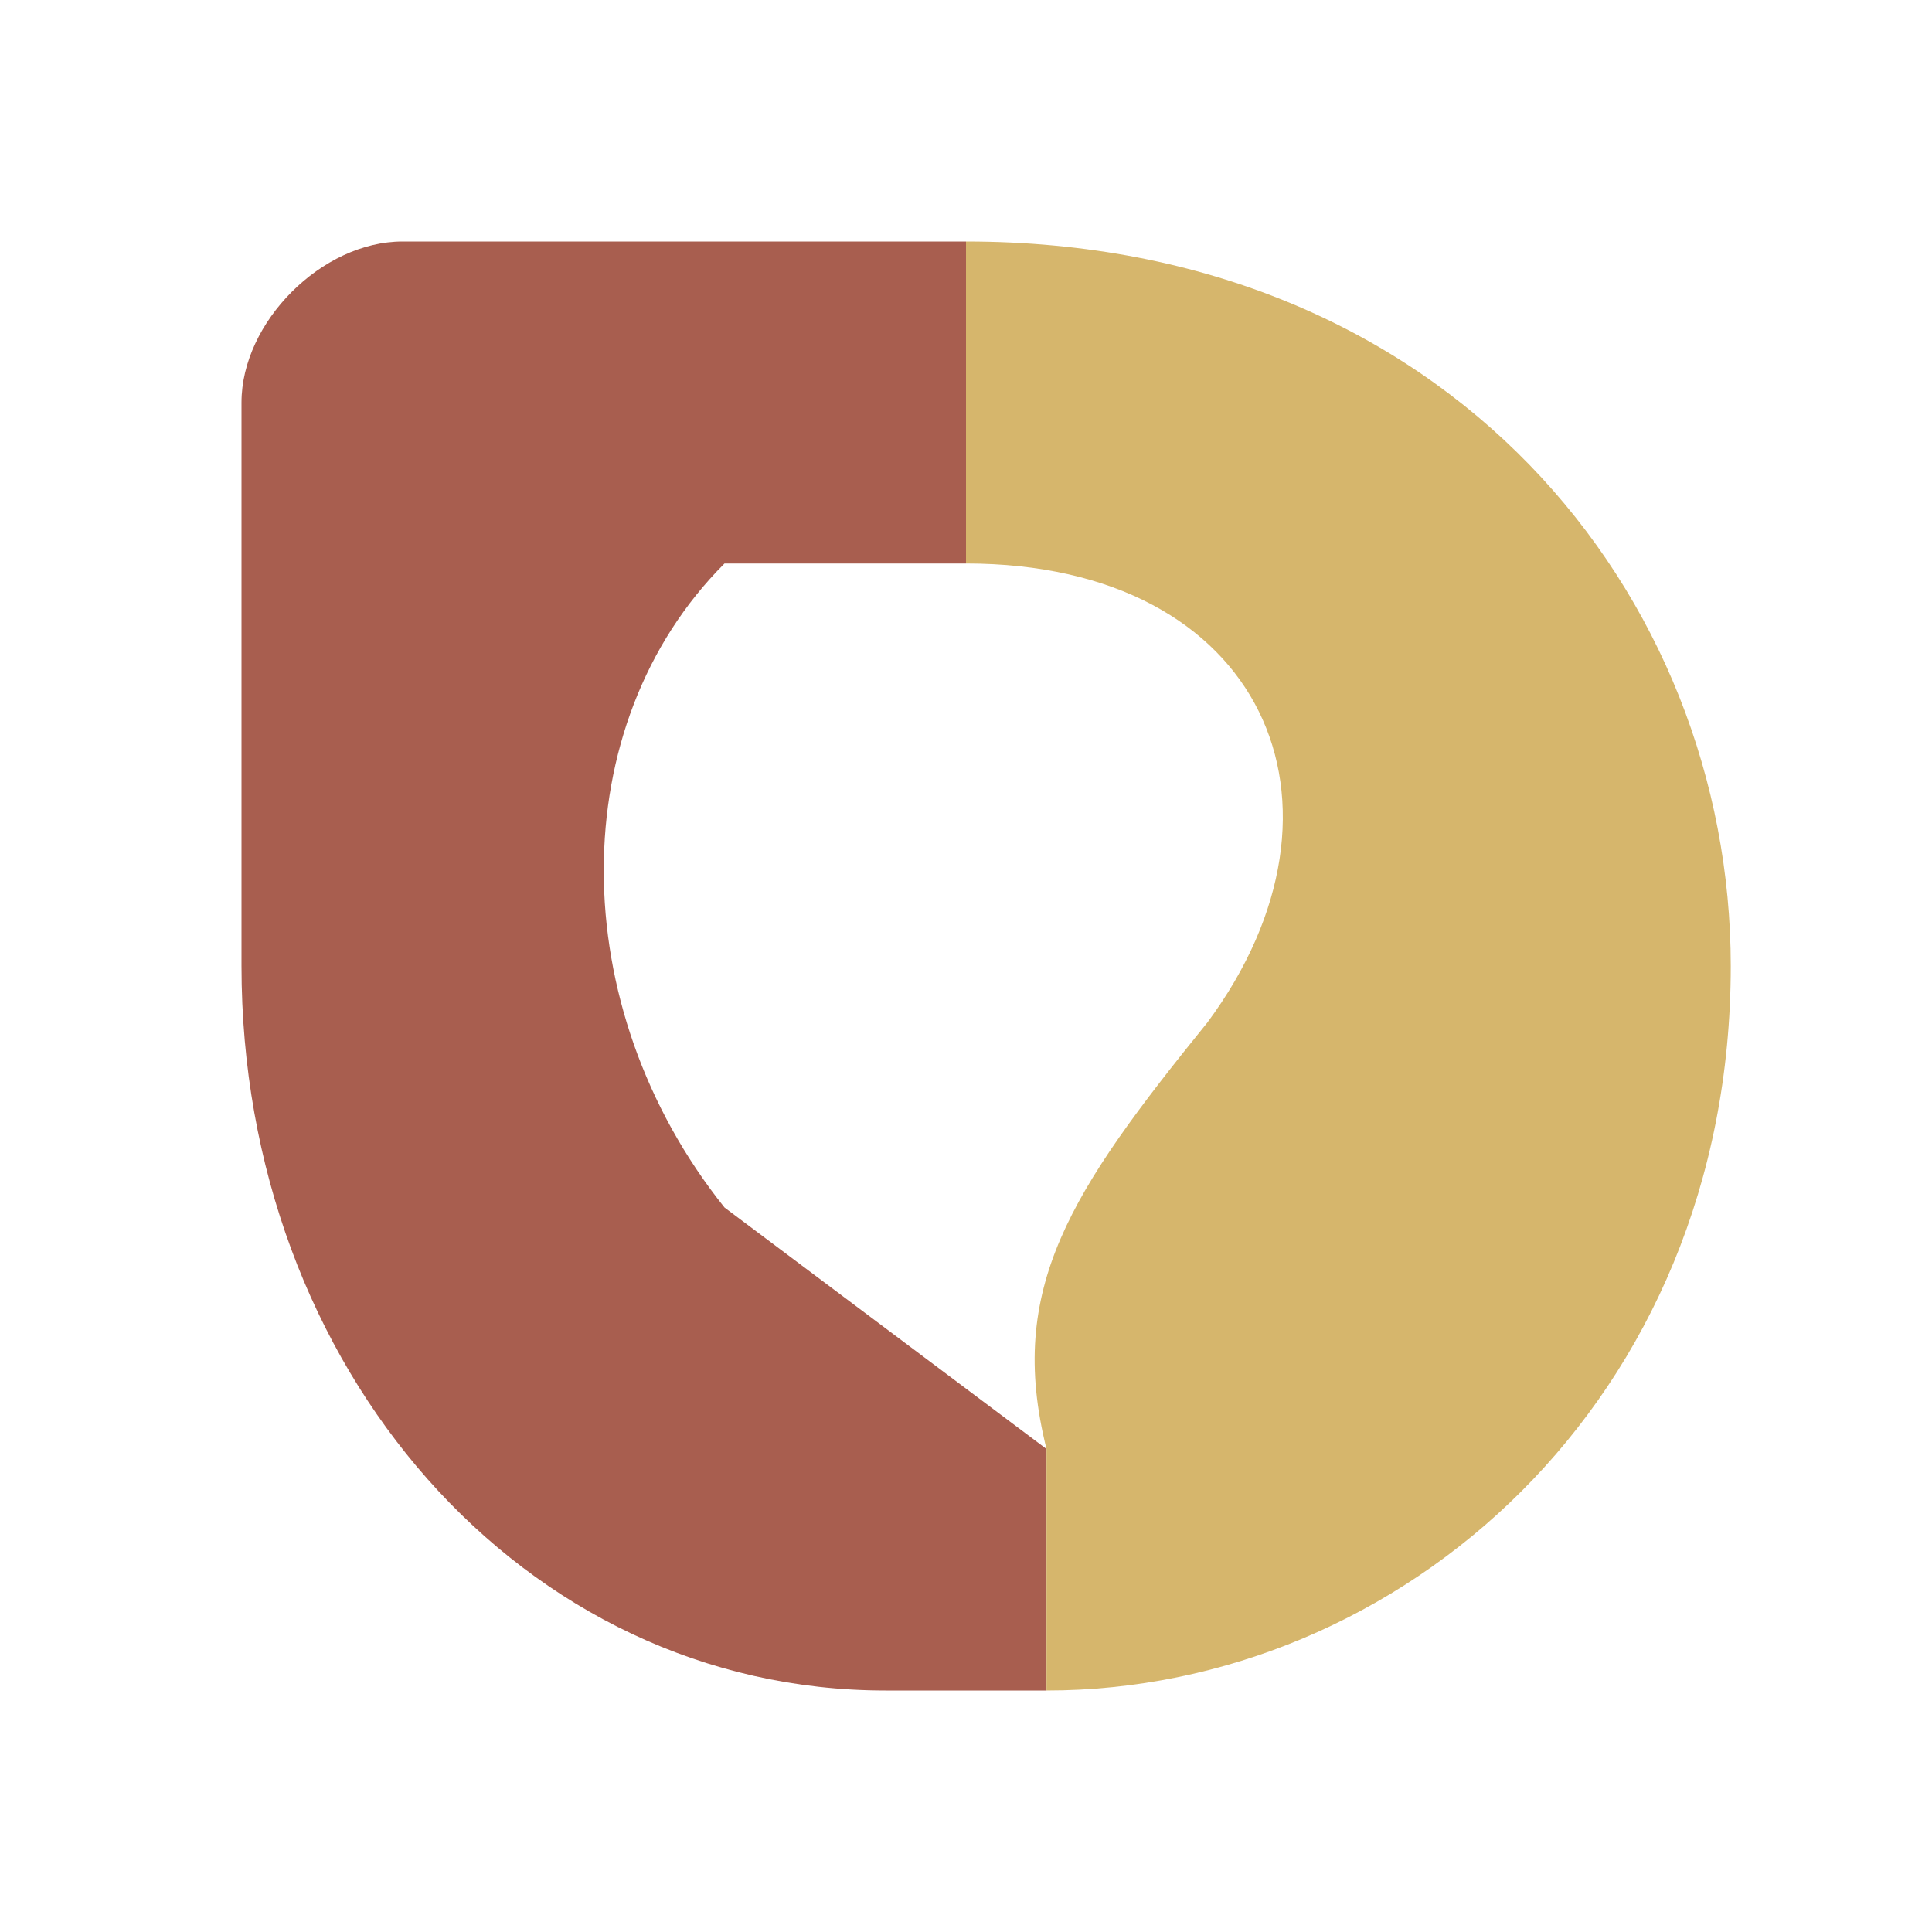
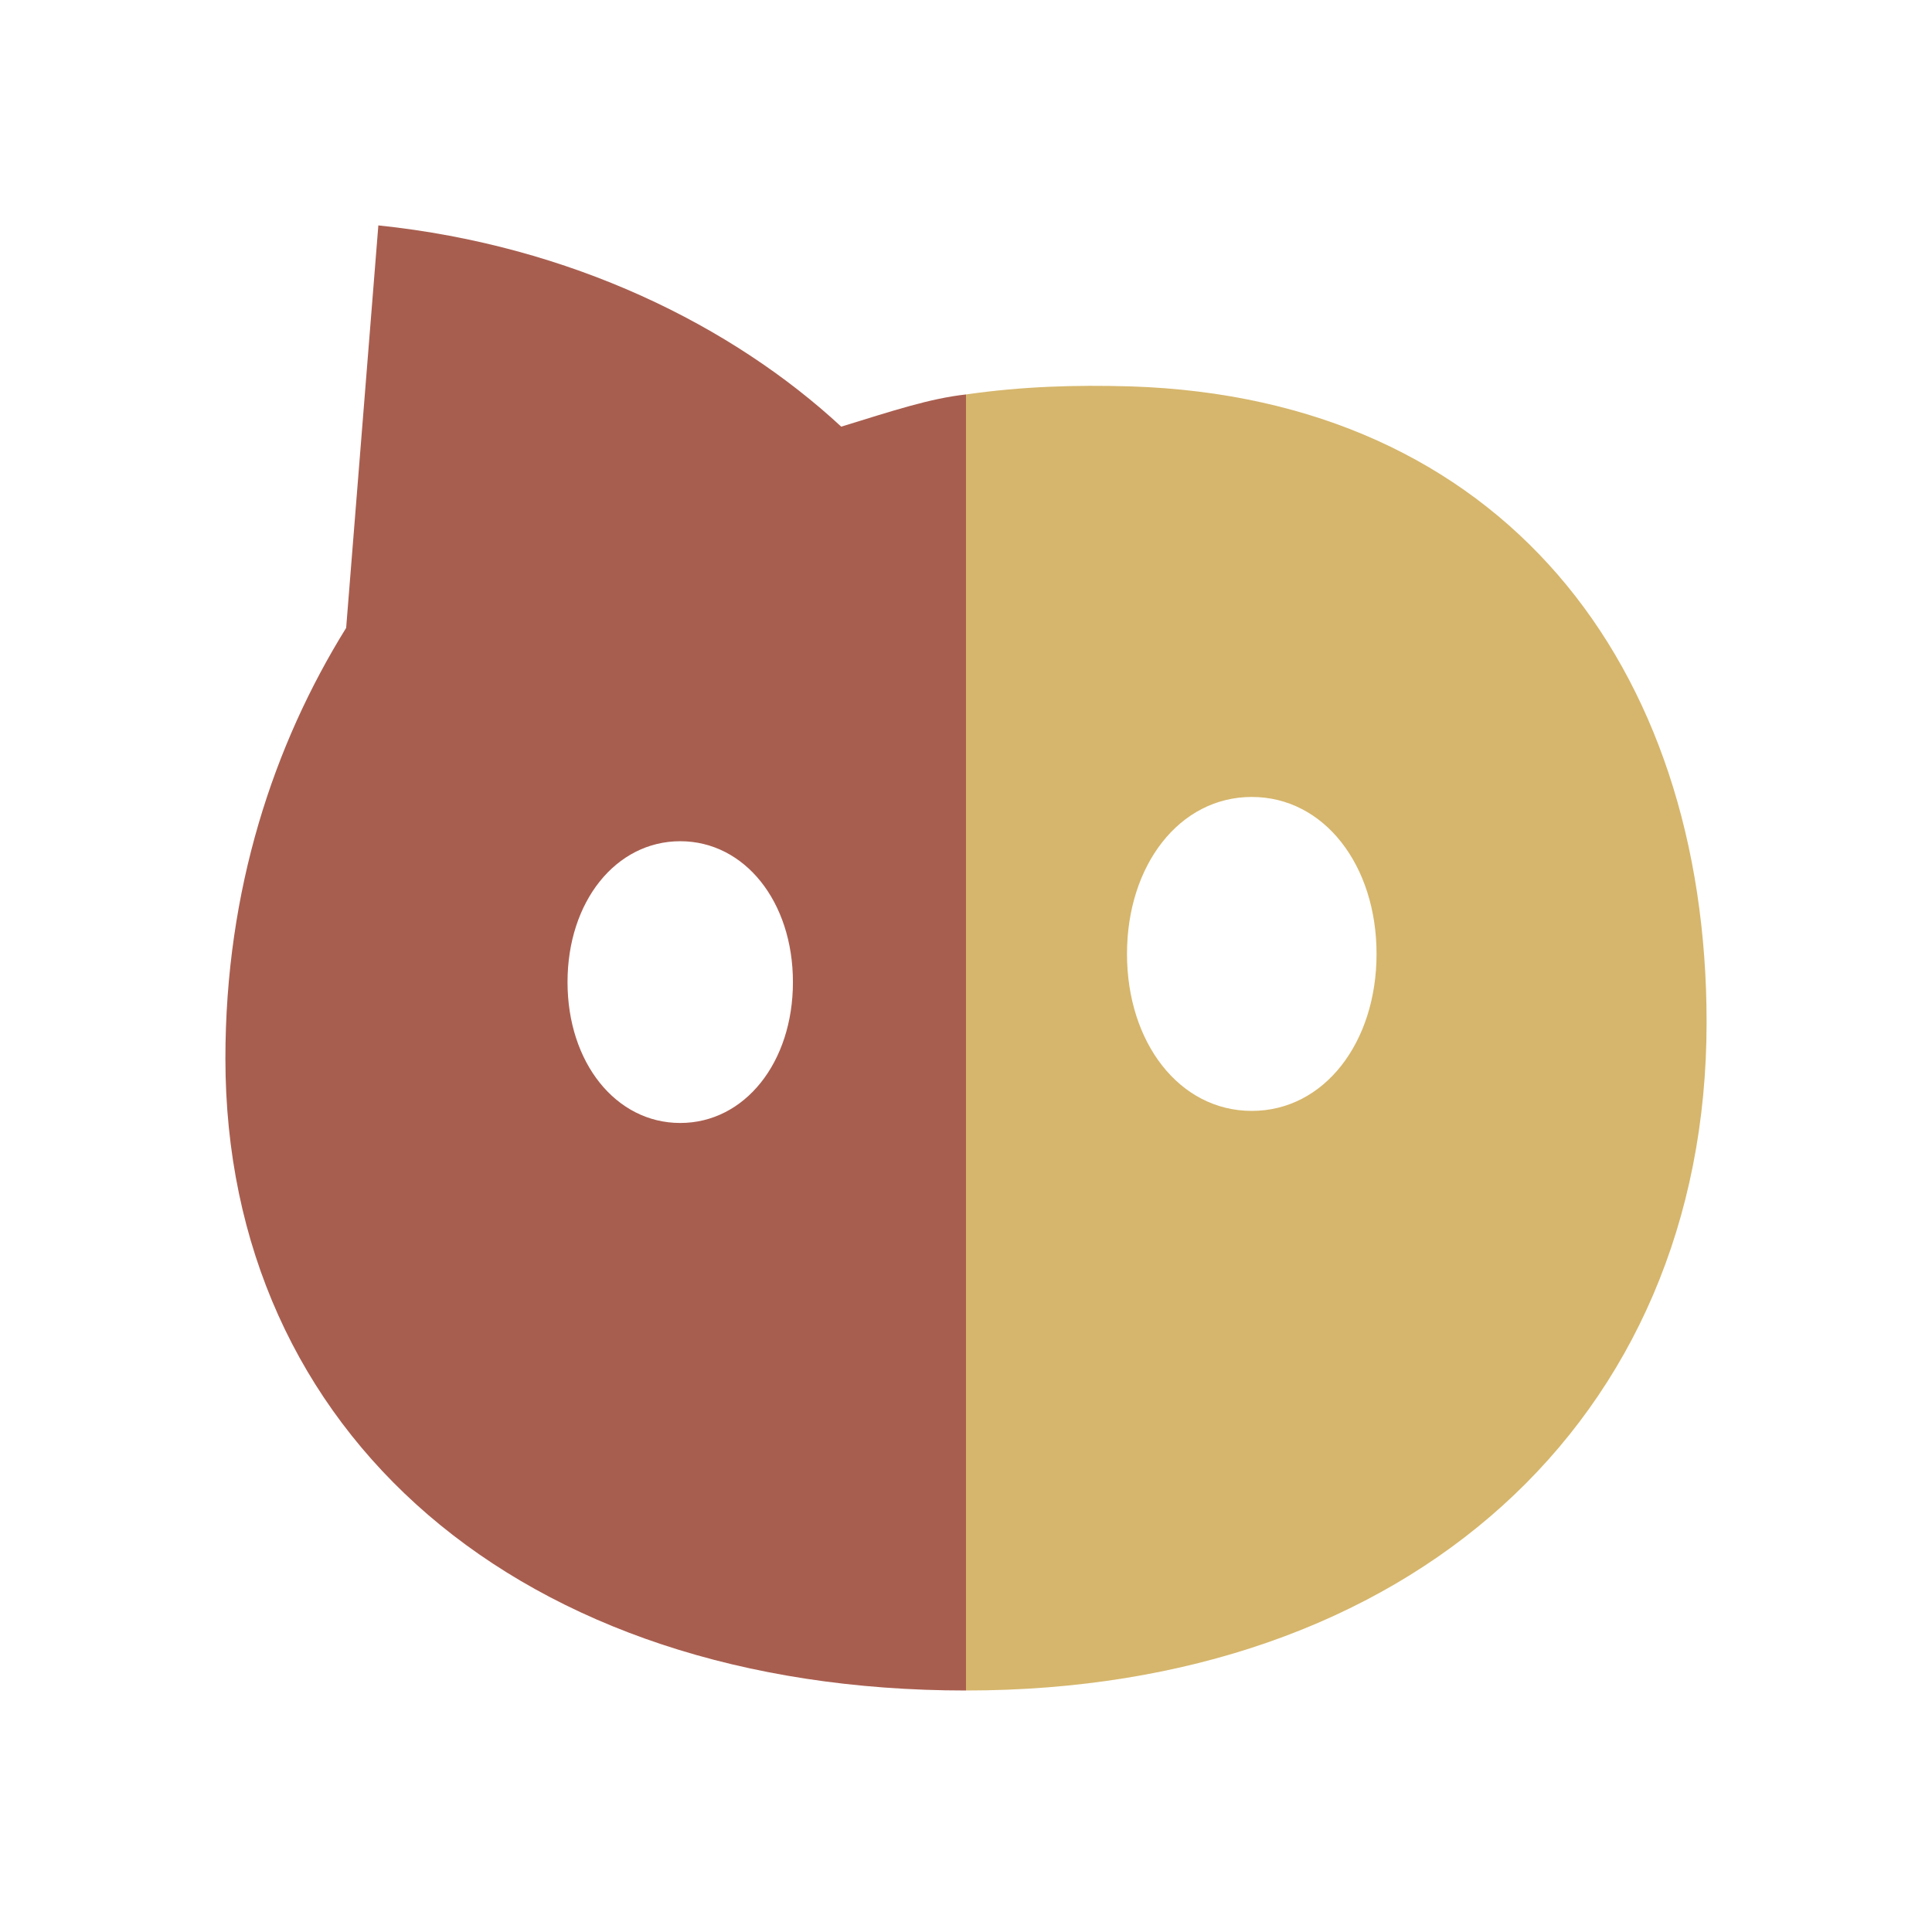
<svg xmlns="http://www.w3.org/2000/svg" width="256" height="256" viewBox="0 0 24 24">
-   <defs />
-   <path d="M5 3H12V7H9C7 9 7 12.5 9 15L13 18V21H11C6.5 21 3 17 3 12V5C3 4 4 3 5 3Z" fill="#a85e4f" fill-rule="evenodd" stroke="none" />
-   <path d="M12 3C18 3 21.5 7.4 21.5 12C21.5 17.4 17.4 21 13 21V18C12.5 16 13.3 14.8 15 12.7C17 10 15.7 7 12 7Z" fill="#d6b66c" fill-rule="evenodd" stroke="none" />
+   <path d="M4.7 2.8C7.1 3.05 9.1 4.05 10.45 5.3C11.1 5.1 11.55 4.95 12 4.9V21C6.45 21 2.8 17.8 2.8 13.15C2.8 11.05 3.4 9.25 4.3 7.8L4.7 2.8ZM8.45 10.45C7.65 10.45 7.05 11.2 7.05 12.2C7.05 13.2 7.65 13.95 8.45 13.95C9.25 13.95 9.85 13.2 9.85 12.2C9.85 11.2 9.25 10.45 8.45 10.45Z" fill="#a85e4f" fill-rule="evenodd" />
+   <path d="M12 4.9C12.7 4.8 13.35 4.78 14.05 4.8C18.65 4.95 21.2 8.25 21.2 12.7C21.2 17.65 17.5 21 12 21V4.9ZM15.55 9.9C14.65 9.9 14 10.75 14 11.85C14 12.95 14.65 13.8 15.55 13.8C16.45 13.8 17.1 12.95 17.1 11.85C17.1 10.75 16.45 9.9 15.55 9.9Z" fill="#d6b66c" fill-rule="evenodd" />
</svg>
